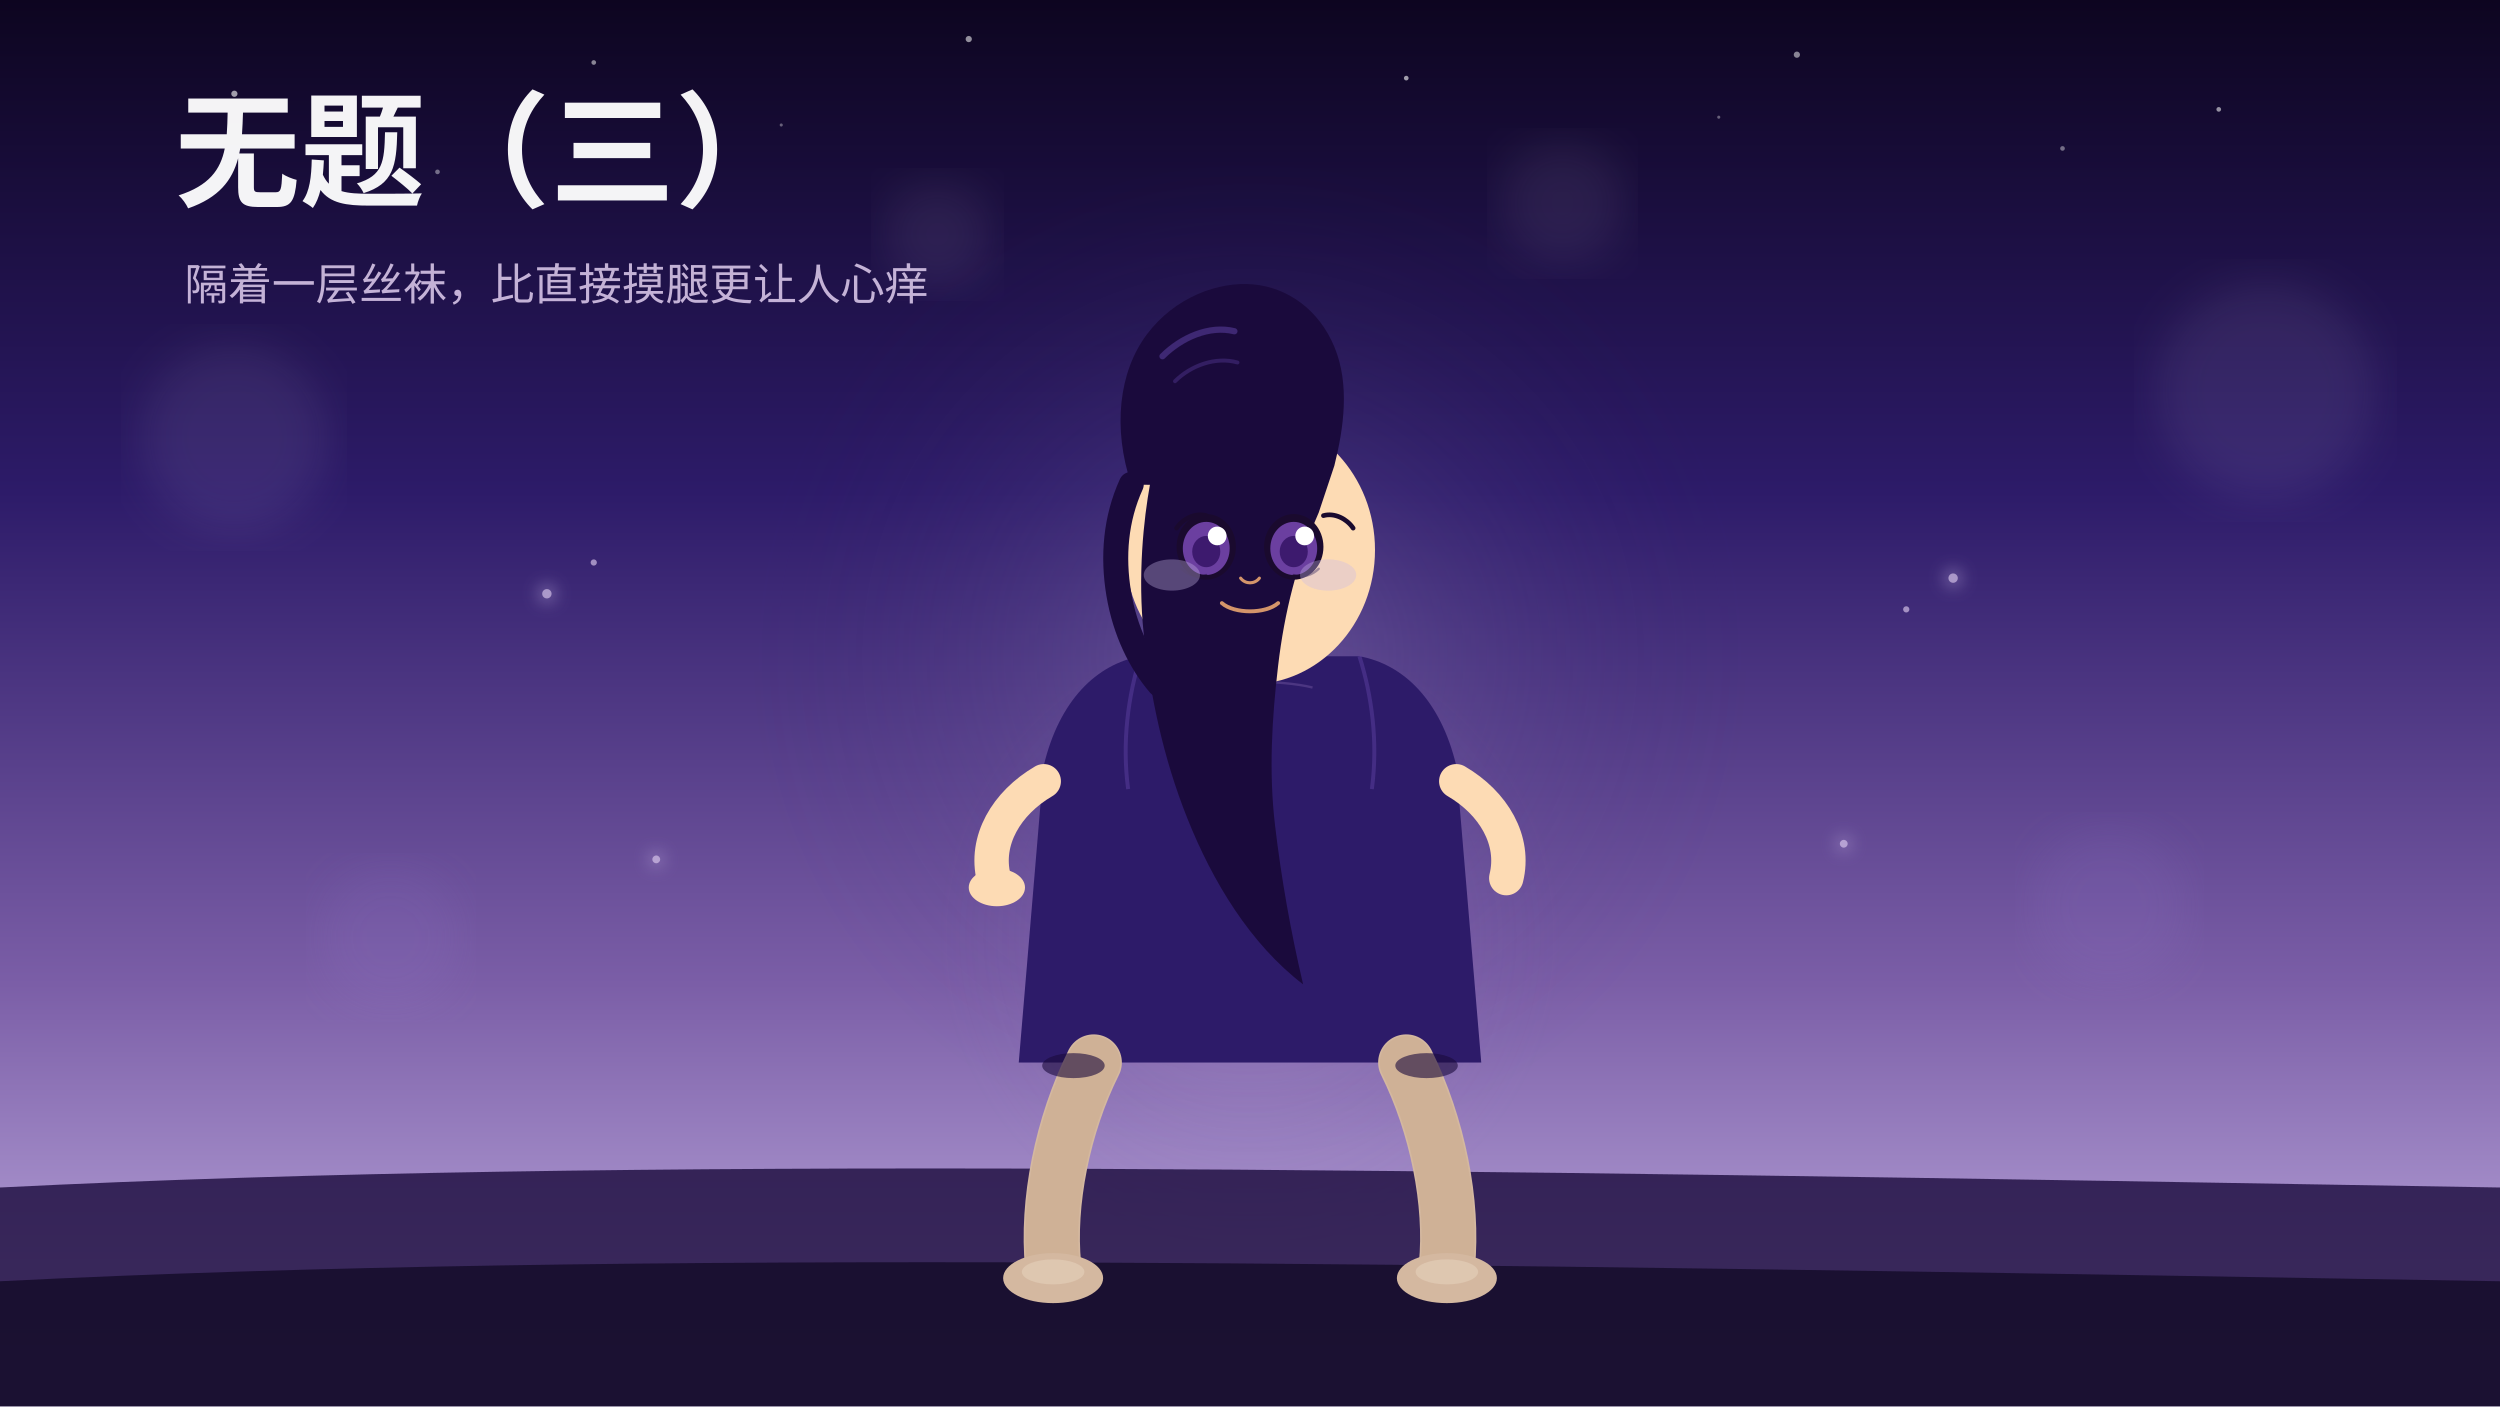
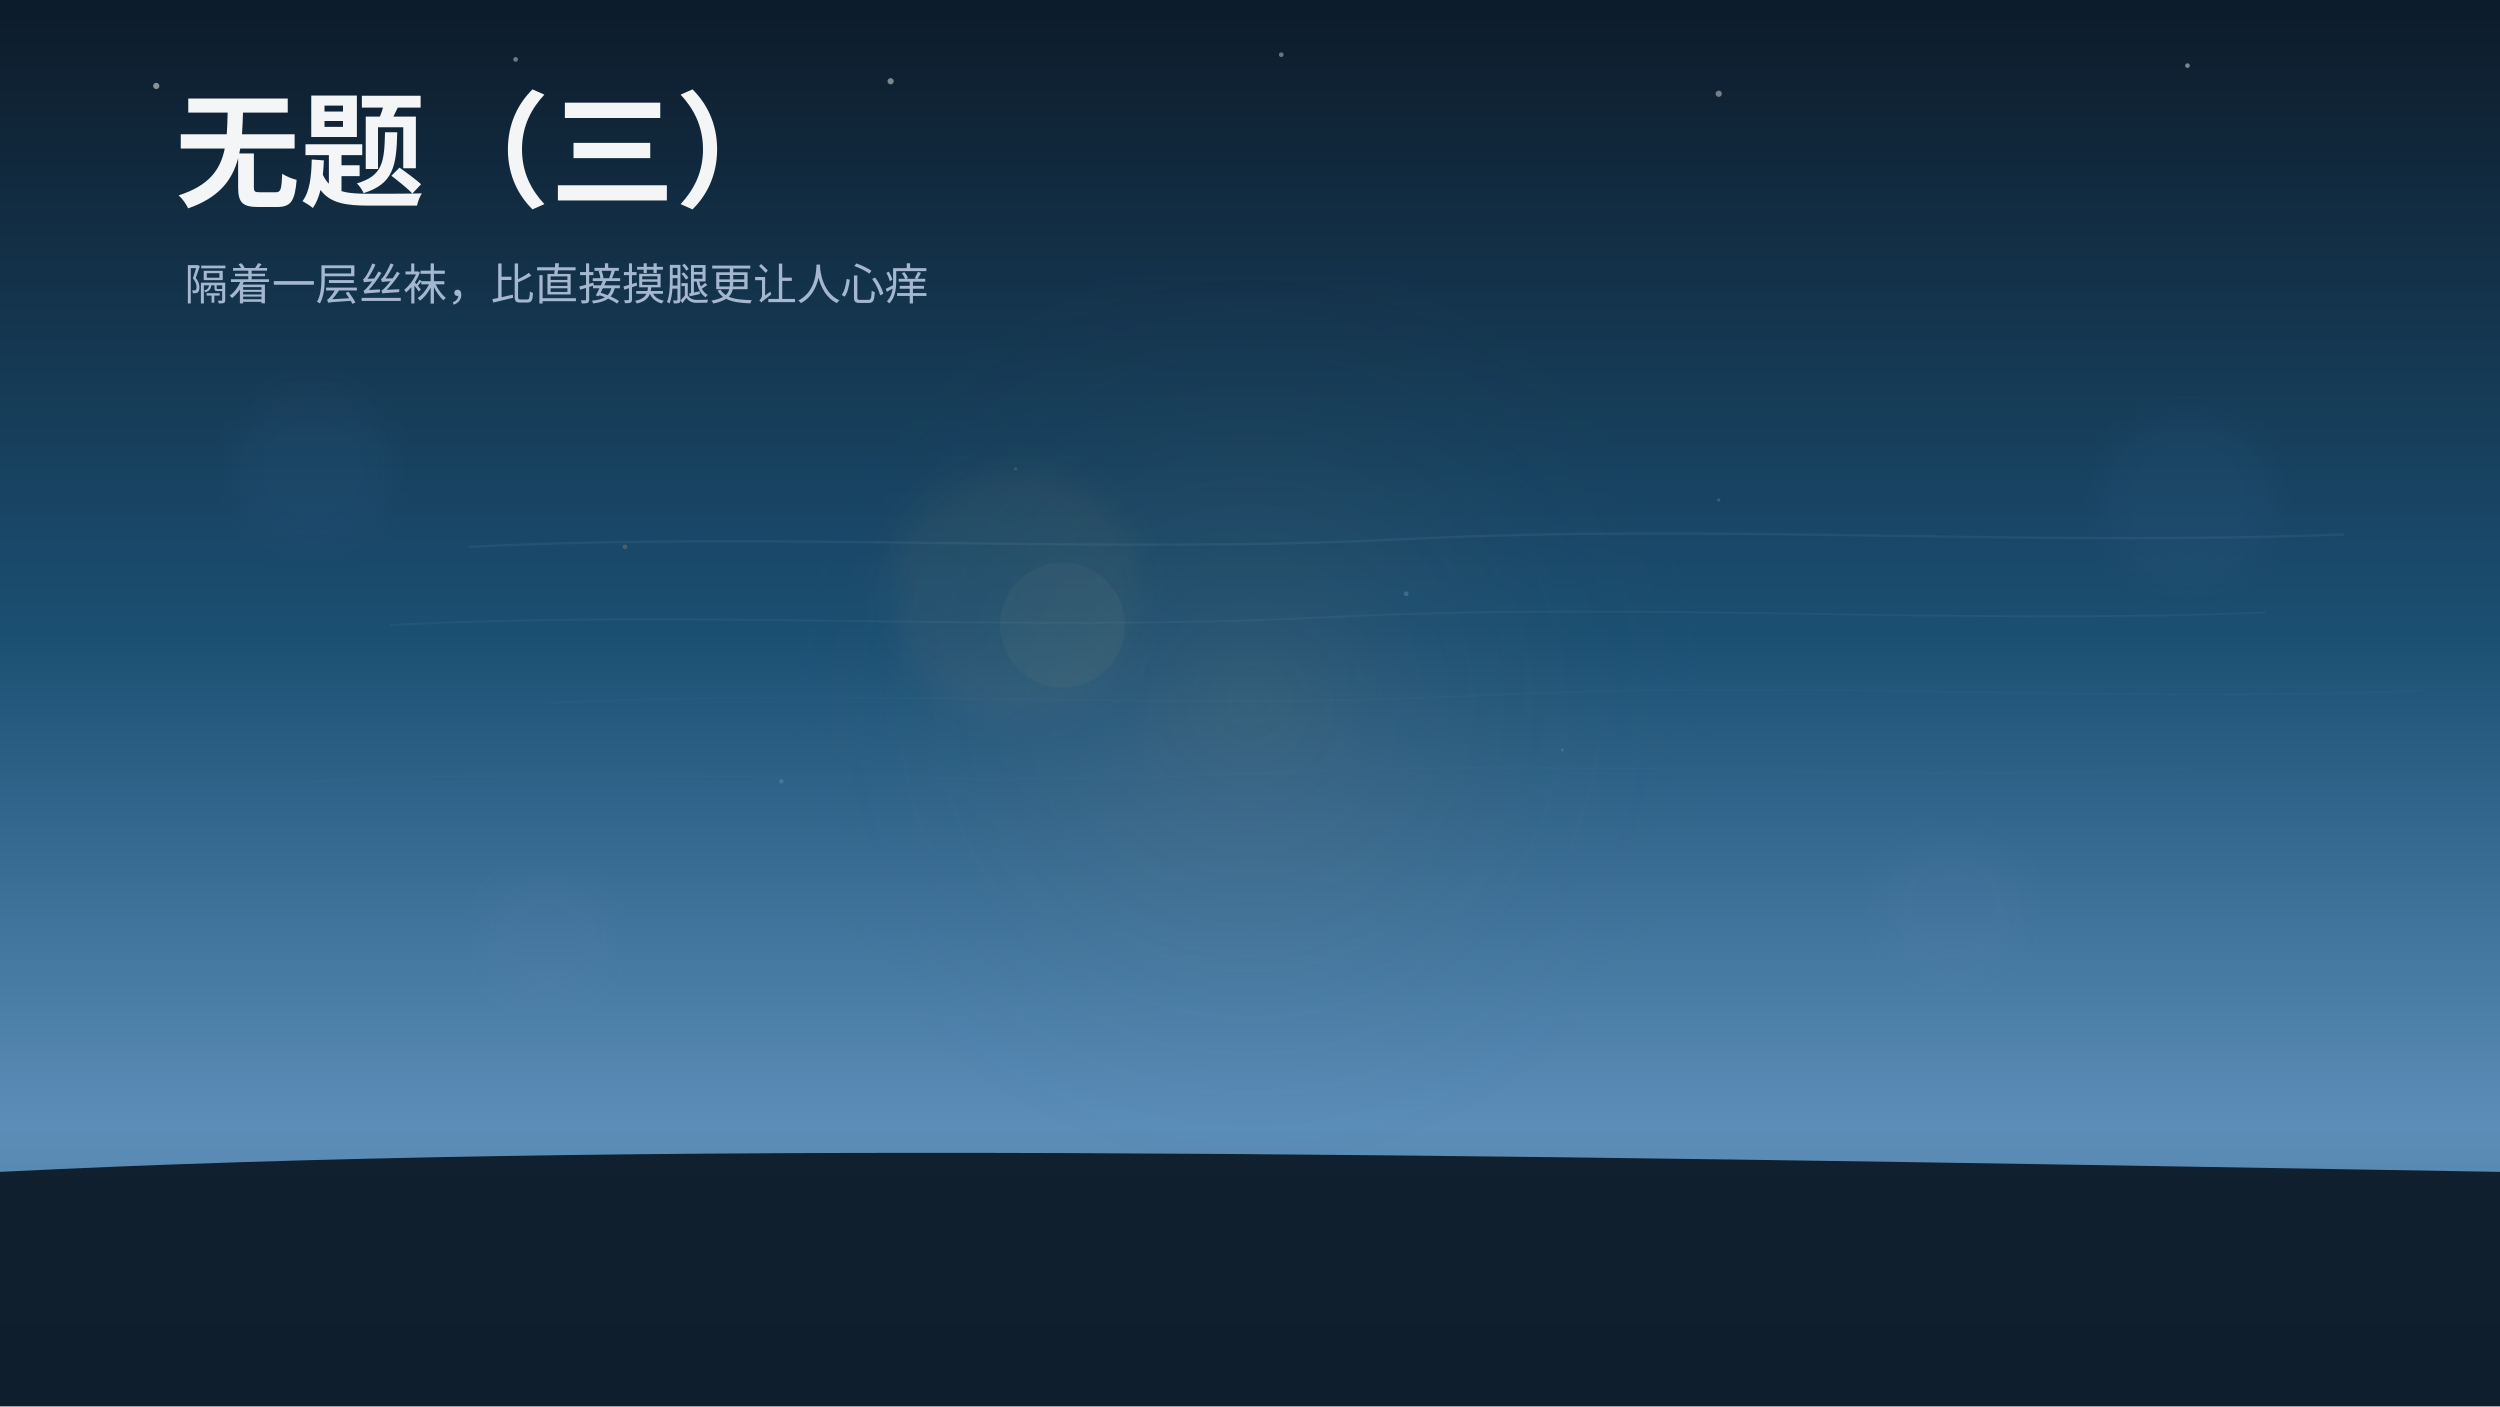
<svg xmlns="http://www.w3.org/2000/svg" width="1600" height="900" viewBox="0 0 1600 900" fill="none">
  <defs>
-     <linearGradient id="purpleBg" x1="800" y1="0" x2="800" y2="900" gradientUnits="userSpaceOnUse">
-       <stop stop-color="#0D0520" />
-       <stop offset="0.35" stop-color="#2D1B69" />
-       <stop offset="0.7" stop-color="#7B5EA7" />
-       <stop offset="1" stop-color="#C9B8E8" />
+     <linearGradient id="nightBg" x1="800" y1="0" x2="800" y2="900" gradientUnits="userSpaceOnUse">
+       <stop stop-color="#0D1B2A" />
+       <stop offset="0.45" stop-color="#1B4F72" />
+       <stop offset="0.8" stop-color="#5B8DB8" />
+       <stop offset="1" stop-color="#4A7A9A" />
    </linearGradient>
-     <radialGradient id="purpleGlow" cx="800" cy="420" r="320" gradientUnits="userSpaceOnUse">
-       <stop stop-color="#C9B8E8" stop-opacity="0.25" />
-       <stop offset="1" stop-color="#2D1B69" stop-opacity="0" />
+     <radialGradient id="warmGlow" cx="800" cy="450" r="300" gradientUnits="userSpaceOnUse">
+       <stop stop-color="#D4A870" stop-opacity="0.1" />
+       <stop offset="1" stop-color="#1B4F72" stop-opacity="0" />
    </radialGradient>
-     <radialGradient id="legGlow" cx="800" cy="600" r="200" gradientUnits="userSpaceOnUse">
-       <stop stop-color="#E8D5F5" stop-opacity="0.2" />
-       <stop offset="1" stop-color="#7B5EA7" stop-opacity="0" />
-     </radialGradient>
-     <filter id="bokehBlur">
-       <feGaussianBlur stdDeviation="14" />
-     </filter>
-     <filter id="softGlow2">
-       <feGaussianBlur stdDeviation="5" />
+     <filter id="blur">
+       <feGaussianBlur stdDeviation="10" />
    </filter>
  </defs>
-   <rect width="1600" height="900" fill="url(#purpleBg)" />
-   <circle cx="800" cy="420" r="320" fill="url(#purpleGlow)" />
-   <circle cx="800" cy="600" r="200" fill="url(#legGlow)" />
-   <circle cx="150" cy="60" r="2" fill="white" opacity="0.6" />
-   <circle cx="380" cy="40" r="1.5" fill="white" opacity="0.5" />
-   <circle cx="620" cy="25" r="2" fill="white" opacity="0.55" />
-   <circle cx="900" cy="50" r="1.5" fill="white" opacity="0.6" />
-   <circle cx="1150" cy="35" r="2" fill="white" opacity="0.5" />
-   <circle cx="1420" cy="70" r="1.5" fill="white" opacity="0.55" />
-   <circle cx="280" cy="110" r="1.5" fill="white" opacity="0.4" />
-   <circle cx="1320" cy="95" r="1.5" fill="white" opacity="0.4" />
-   <circle cx="500" cy="80" r="1" fill="white" opacity="0.35" />
-   <circle cx="1100" cy="75" r="1" fill="white" opacity="0.35" />
-   <circle cx="150" cy="280" r="60" fill="#C9B8E8" opacity="0.1" filter="url(#bokehBlur)" />
-   <circle cx="1450" cy="250" r="70" fill="#C9B8E8" opacity="0.1" filter="url(#bokehBlur)" />
-   <circle cx="250" cy="600" r="45" fill="#9B7FD4" opacity="0.12" filter="url(#bokehBlur)" />
-   <circle cx="1350" cy="580" r="50" fill="#9B7FD4" opacity="0.12" filter="url(#bokehBlur)" />
-   <circle cx="600" cy="150" r="35" fill="#E8D5F5" opacity="0.08" filter="url(#bokehBlur)" />
-   <circle cx="1000" cy="130" r="40" fill="#E8D5F5" opacity="0.08" filter="url(#bokehBlur)" />
-   <path d="M0 760C400 740 900 748 1600 760V900H0Z" fill="#1A0A3C" opacity="0.8" />
-   <path d="M0 820C400 800 900 808 1600 820V900H0Z" fill="#0D0520" opacity="0.7" />
-   <g transform="translate(660, 180)">
-     <path d="M70 240C42 245 18 268 8 310L-8 500H288L272 310C262 268 238 245 210 240Z" fill="#2D1B69" />
-     <path d="M70 240C62 265 58 295 62 325" stroke="#5B3FA0" stroke-width="2.5" opacity="0.5" />
-     <path d="M210 240C218 265 222 295 218 325" stroke="#5B3FA0" stroke-width="2.5" opacity="0.5" />
-     <path d="M100 260C120 255 160 255 180 260" stroke="#7B5EA7" stroke-width="1.5" opacity="0.4" />
-     <rect x="110" y="208" width="60" height="38" rx="8" fill="#FDDBB4" />
-     <ellipse cx="140" cy="172" rx="80" ry="86" fill="#FDDBB4" />
-     <path d="M64 130C52 94 56 58 74 34C92 10 120 0 142 2C164 4 184 18 194 42C204 66 200 94 194 118L184 148C170 180 162 212 158 246C154 280 152 314 156 348C160 382 166 416 174 450C140 424 116 384 100 344C84 304 76 264 72 226C68 188 72 152 76 130Z" fill="#1A0A3C" />
-     <path d="M64 130C56 102 62 72 78 50C94 28 118 18 140 20C162 22 180 38 188 62C196 86 192 112 186 132Z" fill="#1A0A3C" />
-     <path d="M64 130C54 152 52 176 56 200C60 224 70 244 82 258" stroke="#1A0A3C" stroke-width="16" stroke-linecap="round" />
-     <path d="M84 48C96 36 114 28 130 32" stroke="#5B3FA0" stroke-width="4" stroke-linecap="round" opacity="0.55" />
-     <path d="M92 64C102 54 118 48 132 52" stroke="#5B3FA0" stroke-width="2.5" stroke-linecap="round" opacity="0.38" />
-     <ellipse cx="112" cy="170" rx="19" ry="21" fill="#1A0A2E" />
-     <ellipse cx="168" cy="170" rx="19" ry="21" fill="#1A0A2E" />
-     <ellipse cx="112" cy="171" rx="15" ry="17" fill="#6B3FA0" />
-     <ellipse cx="168" cy="171" rx="15" ry="17" fill="#6B3FA0" />
-     <ellipse cx="112" cy="173" rx="9" ry="10" fill="#3D1A6E" />
-     <ellipse cx="168" cy="173" rx="9" ry="10" fill="#3D1A6E" />
-     <circle cx="119" cy="163" r="6" fill="white" />
-     <circle cx="175" cy="163" r="6" fill="white" />
-     <circle cx="121" cy="165" r="3" fill="white" opacity="0.7" />
-     <path d="M93 158C97 152 105 148 112 150" stroke="#1A0A2E" stroke-width="3" stroke-linecap="round" />
-     <path d="M187 150C194 148 202 152 206 158" stroke="#1A0A2E" stroke-width="3" stroke-linecap="round" />
-     <path d="M96 184C100 188 106 190 112 188" stroke="#1A0A2E" stroke-width="1.5" stroke-linecap="round" opacity="0.5" />
-     <path d="M168 188C174 190 180 188 184 184" stroke="#1A0A2E" stroke-width="1.5" stroke-linecap="round" opacity="0.5" />
-     <path d="M134 190C137 194 143 194 146 190" stroke="#D4956A" stroke-width="2" stroke-linecap="round" />
-     <path d="M122 206C130 213 150 213 158 206" stroke="#D4956A" stroke-width="2.5" stroke-linecap="round" fill="none" />
-     <ellipse cx="90" cy="188" rx="18" ry="10" fill="#C9B8E8" opacity="0.35" />
-     <ellipse cx="190" cy="188" rx="18" ry="10" fill="#C9B8E8" opacity="0.35" />
-     <path d="M8 320C-16 334 -30 358 -24 382" stroke="#FDDBB4" stroke-width="22" stroke-linecap="round" />
-     <path d="M272 320C296 334 310 358 304 382" stroke="#FDDBB4" stroke-width="22" stroke-linecap="round" />
-     <ellipse cx="-22" cy="388" rx="18" ry="12" fill="#FDDBB4" />
-     <path d="M40 500C20 540 10 590 14 630" stroke="#D4B8A0" stroke-width="36" stroke-linecap="round" />
-     <path d="M40 500C20 540 10 590 14 630" stroke="#C9A888" stroke-width="34" stroke-linecap="round" opacity="0.4" />
-     <path d="M240 500C260 540 270 590 266 630" stroke="#D4B8A0" stroke-width="36" stroke-linecap="round" />
-     <path d="M240 500C260 540 270 590 266 630" stroke="#C9A888" stroke-width="34" stroke-linecap="round" opacity="0.4" />
-     <ellipse cx="27" cy="502" rx="20" ry="8" fill="#1A0A3C" opacity="0.6" />
-     <ellipse cx="253" cy="502" rx="20" ry="8" fill="#1A0A3C" opacity="0.6" />
-     <ellipse cx="14" cy="638" rx="32" ry="16" fill="#D4B8A0" />
-     <ellipse cx="266" cy="638" rx="32" ry="16" fill="#D4B8A0" />
-     <ellipse cx="14" cy="634" rx="20" ry="8" fill="#E8D5C0" opacity="0.5" />
-     <ellipse cx="266" cy="634" rx="20" ry="8" fill="#E8D5C0" opacity="0.5" />
-   </g>
-   <g fill="#E8D5F5" opacity="0.6">
-     <circle cx="350" cy="380" r="3" />
-     <circle cx="380" cy="360" r="2" />
-     <circle cx="1250" cy="370" r="3" />
-     <circle cx="1220" cy="390" r="2" />
-     <circle cx="420" cy="550" r="2.5" />
-     <circle cx="1180" cy="540" r="2.5" />
-   </g>
-   <g fill="#C9B8E8" opacity="0.4" filter="url(#softGlow2)">
-     <circle cx="350" cy="380" r="6" />
-     <circle cx="1250" cy="370" r="6" />
-     <circle cx="420" cy="550" r="5" />
-     <circle cx="1180" cy="540" r="5" />
-   </g>
-   <text x="112" y="126" fill="#FFFFFF" fill-opacity="0.95" font-family="'Noto Serif SC', 'Source Han Serif', Georgia, serif" font-size="80" font-weight="700">无题（三）</text>
-   <text x="118" y="192" fill="#E8D5F5" fill-opacity="0.82" font-family="'Noto Serif SC', 'Source Han Serif', Georgia, serif" font-size="28">隔着一层丝袜，比直接摸腿更让人心痒</text>
+   <rect width="1600" height="900" fill="url(#nightBg)" />
+   <circle cx="800" cy="450" r="300" fill="url(#warmGlow)" />
+   <circle cx="100" cy="55" r="2" fill="white" opacity="0.5" />
+   <circle cx="330" cy="38" r="1.5" fill="white" opacity="0.4" />
+   <circle cx="570" cy="52" r="2" fill="white" opacity="0.45" />
+   <circle cx="820" cy="35" r="1.5" fill="white" opacity="0.38" />
+   <circle cx="1100" cy="60" r="2" fill="white" opacity="0.42" />
+   <circle cx="1400" cy="42" r="1.5" fill="white" opacity="0.45" />
+   <path d="M300 350C500 340 700 355 900 345C1100 335 1300 350 1500 342" stroke="#5B8DB8" stroke-width="1.5" opacity="0.15" />
+   <path d="M250 400C450 390 650 405 850 395C1050 385 1250 400 1450 392" stroke="#5B8DB8" stroke-width="1.2" opacity="0.12" />
+   <path d="M350 450C550 440 750 455 950 445C1150 435 1350 450 1550 442" stroke="#4A7A9A" stroke-width="1" opacity="0.1" />
+   <path d="M200 500C400 490 600 505 800 495C1000 485 1200 500 1400 492" stroke="#4A7A9A" stroke-width="1" opacity="0.08" />
+   <circle cx="650" cy="380" r="80" fill="#D4A870" opacity="0.06" filter="url(#blur)" />
+   <circle cx="680" cy="400" r="40" fill="#E8C090" opacity="0.04" />
+   <path d="M0 750C400 730 900 738 1600 750V900H0Z" fill="#081420" opacity="0.9" />
+   <circle cx="200" cy="300" r="50" fill="#4A6FA5" opacity="0.08" filter="url(#blur)" />
+   <circle cx="1400" cy="320" r="55" fill="#4A6FA5" opacity="0.08" filter="url(#blur)" />
+   <circle cx="350" cy="600" r="40" fill="#6A8FC5" opacity="0.06" filter="url(#blur)" />
+   <circle cx="1250" cy="580" r="45" fill="#6A8FC5" opacity="0.06" filter="url(#blur)" />
+   <circle cx="400" cy="350" r="1.5" fill="#D4A870" opacity="0.25" />
+   <circle cx="650" cy="300" r="1" fill="#D4A870" opacity="0.2" />
+   <circle cx="900" cy="380" r="1.5" fill="#A8D8EA" opacity="0.22" />
+   <circle cx="1100" cy="320" r="1" fill="#A8D8EA" opacity="0.2" />
+   <circle cx="500" cy="500" r="1.5" fill="#A8D8EA" opacity="0.18" />
+   <circle cx="1000" cy="480" r="1" fill="#A8D8EA" opacity="0.15" />
+   <text x="112" y="126" fill="#FFFFFF" fill-opacity="0.95" font-family="'Noto Serif SC','Source Han Serif',Georgia,serif" font-size="80" font-weight="700">无题（三）</text>
+   <text x="118" y="192" fill="#C8D8F0" fill-opacity="0.80" font-family="'Noto Serif SC','Source Han Serif',Georgia,serif" font-size="28">隔着一层丝袜，比直接摸腿更让人心痒</text>
</svg>
